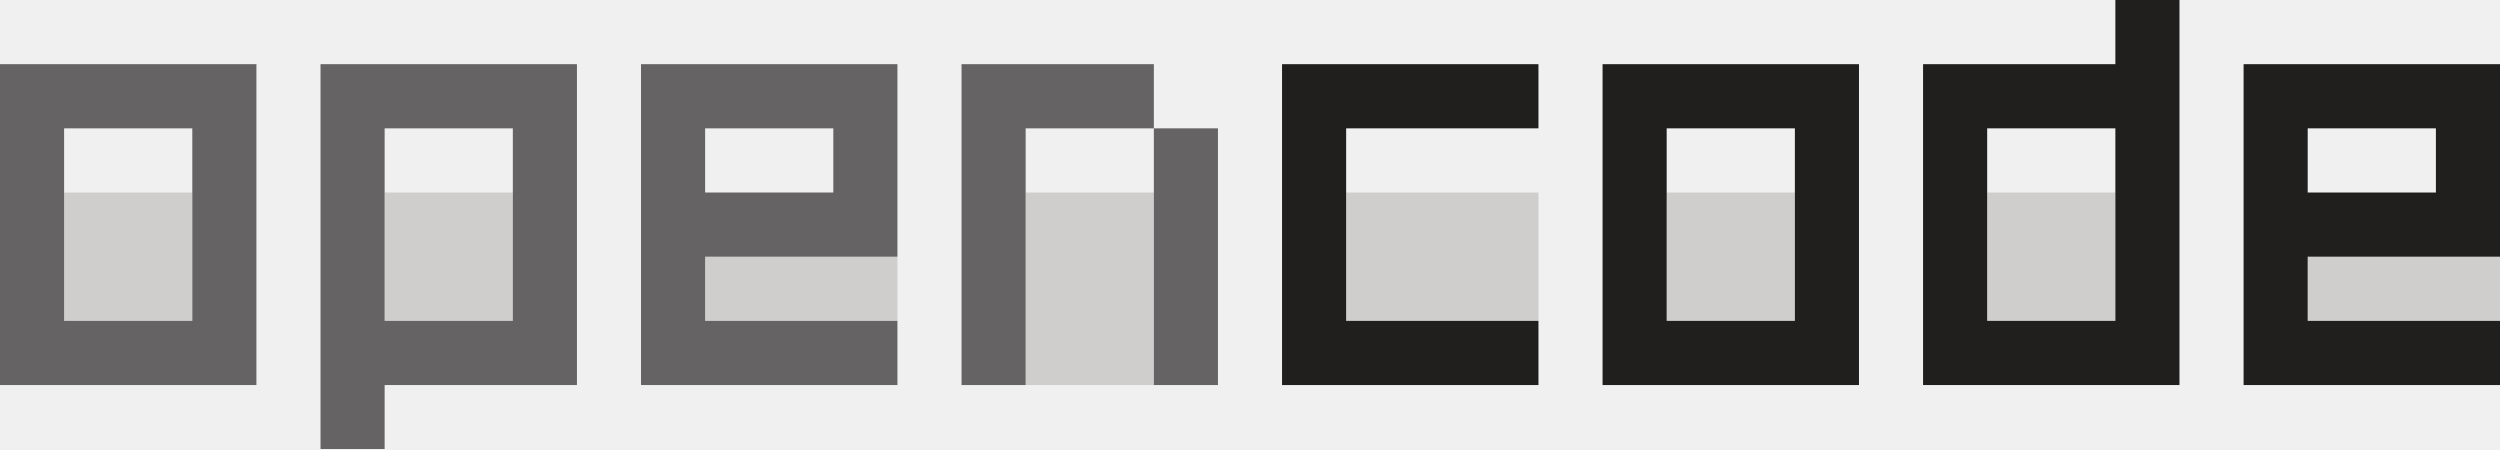
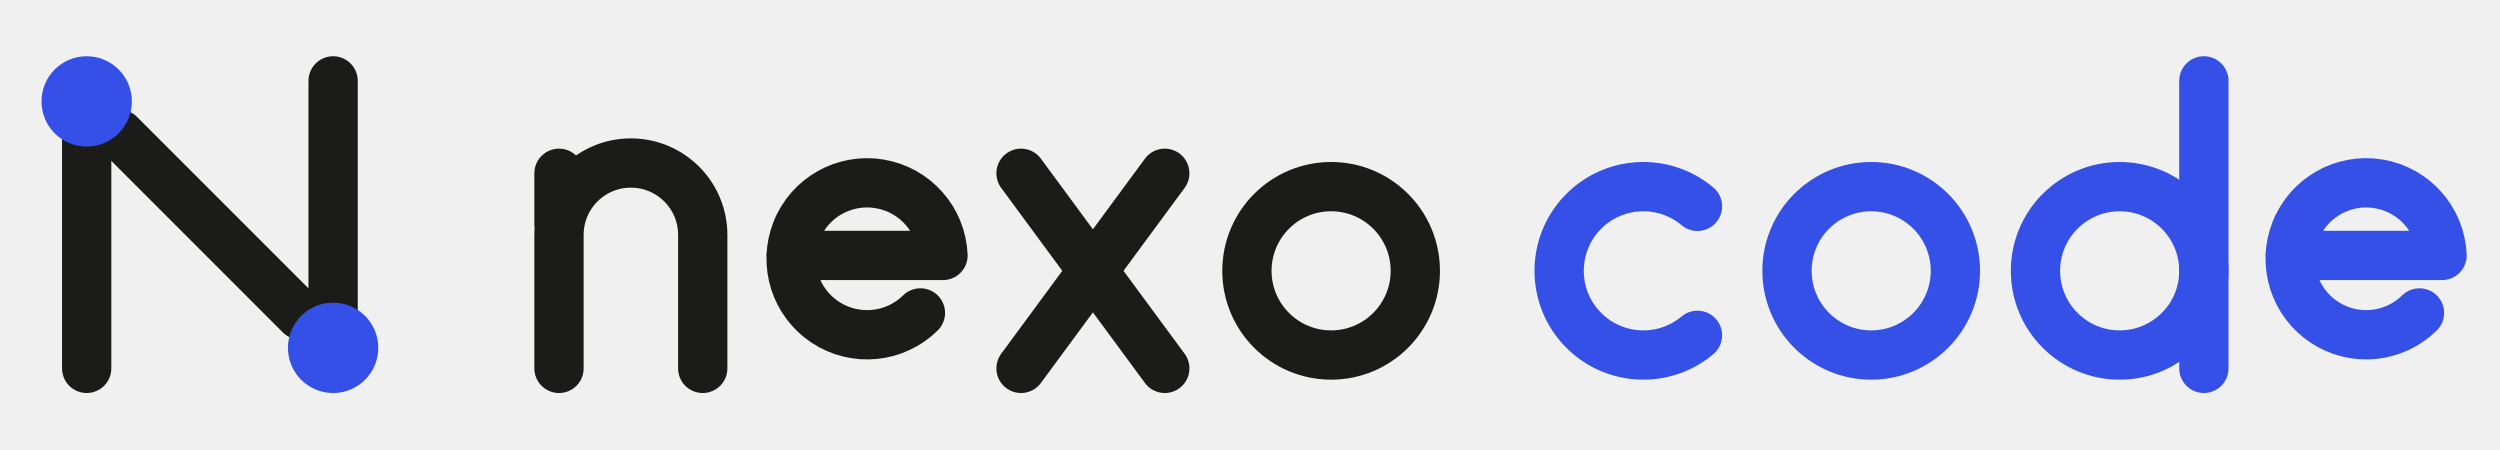
<svg xmlns="http://www.w3.org/2000/svg" width="640" height="115" viewBox="0 0 640 115" fill="none">
-   <g clip-path="url(#clip0_1401_86330)">
-     <mask id="mask0_1401_86330" style="mask-type:luminance" maskUnits="userSpaceOnUse" x="0" y="0" width="640" height="115">
-       <path d="M640 0H0V115H640V0Z" fill="white" />
-     </mask>
-     <g mask="url(#mask0_1401_86330)">
-       <path d="M49.235 82.143H16.414V49.286H49.235V82.143Z" fill="#CFCECD" />
-       <path d="M49.231 32.857H16.41V82.143H49.231V32.857ZM65.641 98.572H0V16.429H65.641V98.572Z" fill="#656363" />
-       <path d="M131.281 82.143H98.461V49.286H131.281V82.143Z" fill="#CFCECD" />
-       <path d="M98.465 82.143H131.285V32.857H98.465V82.143ZM147.696 98.572H98.465V115H82.055V16.429H147.696V98.572Z" fill="#656363" />
-       <path d="M229.746 65.714V82.142H180.516V65.714H229.746Z" fill="#CFCECD" />
-       <path d="M229.743 65.714H180.512V82.143H229.743V98.572H164.102V16.429H229.743V65.714ZM180.512 49.286H213.332V32.857H180.512V49.286Z" fill="#656363" />
-       <path d="M295.383 98.572H262.562V49.286H295.383V98.572Z" fill="#CFCECD" />
-       <path d="M295.387 32.857H262.567V98.572H246.156V16.429H295.387V32.857ZM311.797 98.572H295.387V32.857H311.797V98.572Z" fill="#656363" />
-       <path d="M393.848 82.143H344.617V49.286H393.848V82.143Z" fill="#CFCECD" />
-       <path d="M393.844 32.857H344.613V82.143H393.844V98.572H328.203V16.429H393.844V32.857Z" fill="#211E1E" />
-       <path d="M459.485 82.143H426.664V49.286H459.485V82.143Z" fill="#CFCECD" />
-       <path d="M459.489 32.857H426.668V82.143H459.489V32.857ZM475.899 98.572H410.258V16.429H475.899V98.572Z" fill="#211E1E" />
-       <path d="M541.539 82.143H508.719V49.286H541.539V82.143Z" fill="#CFCECD" />
-       <path d="M541.535 32.857H508.715V82.143H541.535V32.857ZM557.946 98.571H492.305V16.429H541.535V0H557.946V98.571Z" fill="#211E1E" />
-       <path d="M639.996 65.714V82.142H590.766V65.714H639.996Z" fill="#CFCECD" />
-       <path d="M590.77 32.857V49.286H623.59V32.857H590.77ZM640 65.714H590.77V82.143H640V98.572H574.359V16.429H640V65.714Z" fill="#211E1E" />
+   <g transform="translate(-9.35 -5.58) scale(5.257)">
+     <g stroke="#1b1b1a" stroke-width="2.4" stroke-linecap="round" stroke-linejoin="round" fill="none">
+       <path d="M6 19V7.5M18 16.5V5M7.6 7.6l8.8 8.8" />
+       <path d="M29 19v-6.5a3.5 3.5 0 0 1 7 0V19M29 9.5V12M40.3 13.5h7.4a3.7 3.7 0 1 0-1.1 2.8M51.5 9.5l7 9.5M58.5 9.5l-7 9.5" />
+       <circle cx="66.6" cy="14.25" r="4.1" />
    </g>
+     <g stroke="#3450e6" stroke-width="2.4" stroke-linecap="round" stroke-linejoin="round" fill="none">
+       <path d="M84.44 11.11A4.1 4.1 0 1 0 84.44 17.39M109.1 5V19M113.3 13.5h7.4a3.7 3.7 0 1 0-1.1 2.8" />
+       <circle cx="92.9" cy="14.25" r="4.1" />
+       <circle cx="105" cy="14.25" r="4.1" />
+     </g>
+     <circle cx="6" cy="6" r="2.2" fill="#3450e6" />
+     <circle cx="18" cy="18" r="2.2" fill="#3450e6" />
  </g>
-   <defs>
-     <clipPath id="clip0_1401_86330">
-       <rect width="640" height="115" fill="white" />
-     </clipPath>
-   </defs>
</svg>
